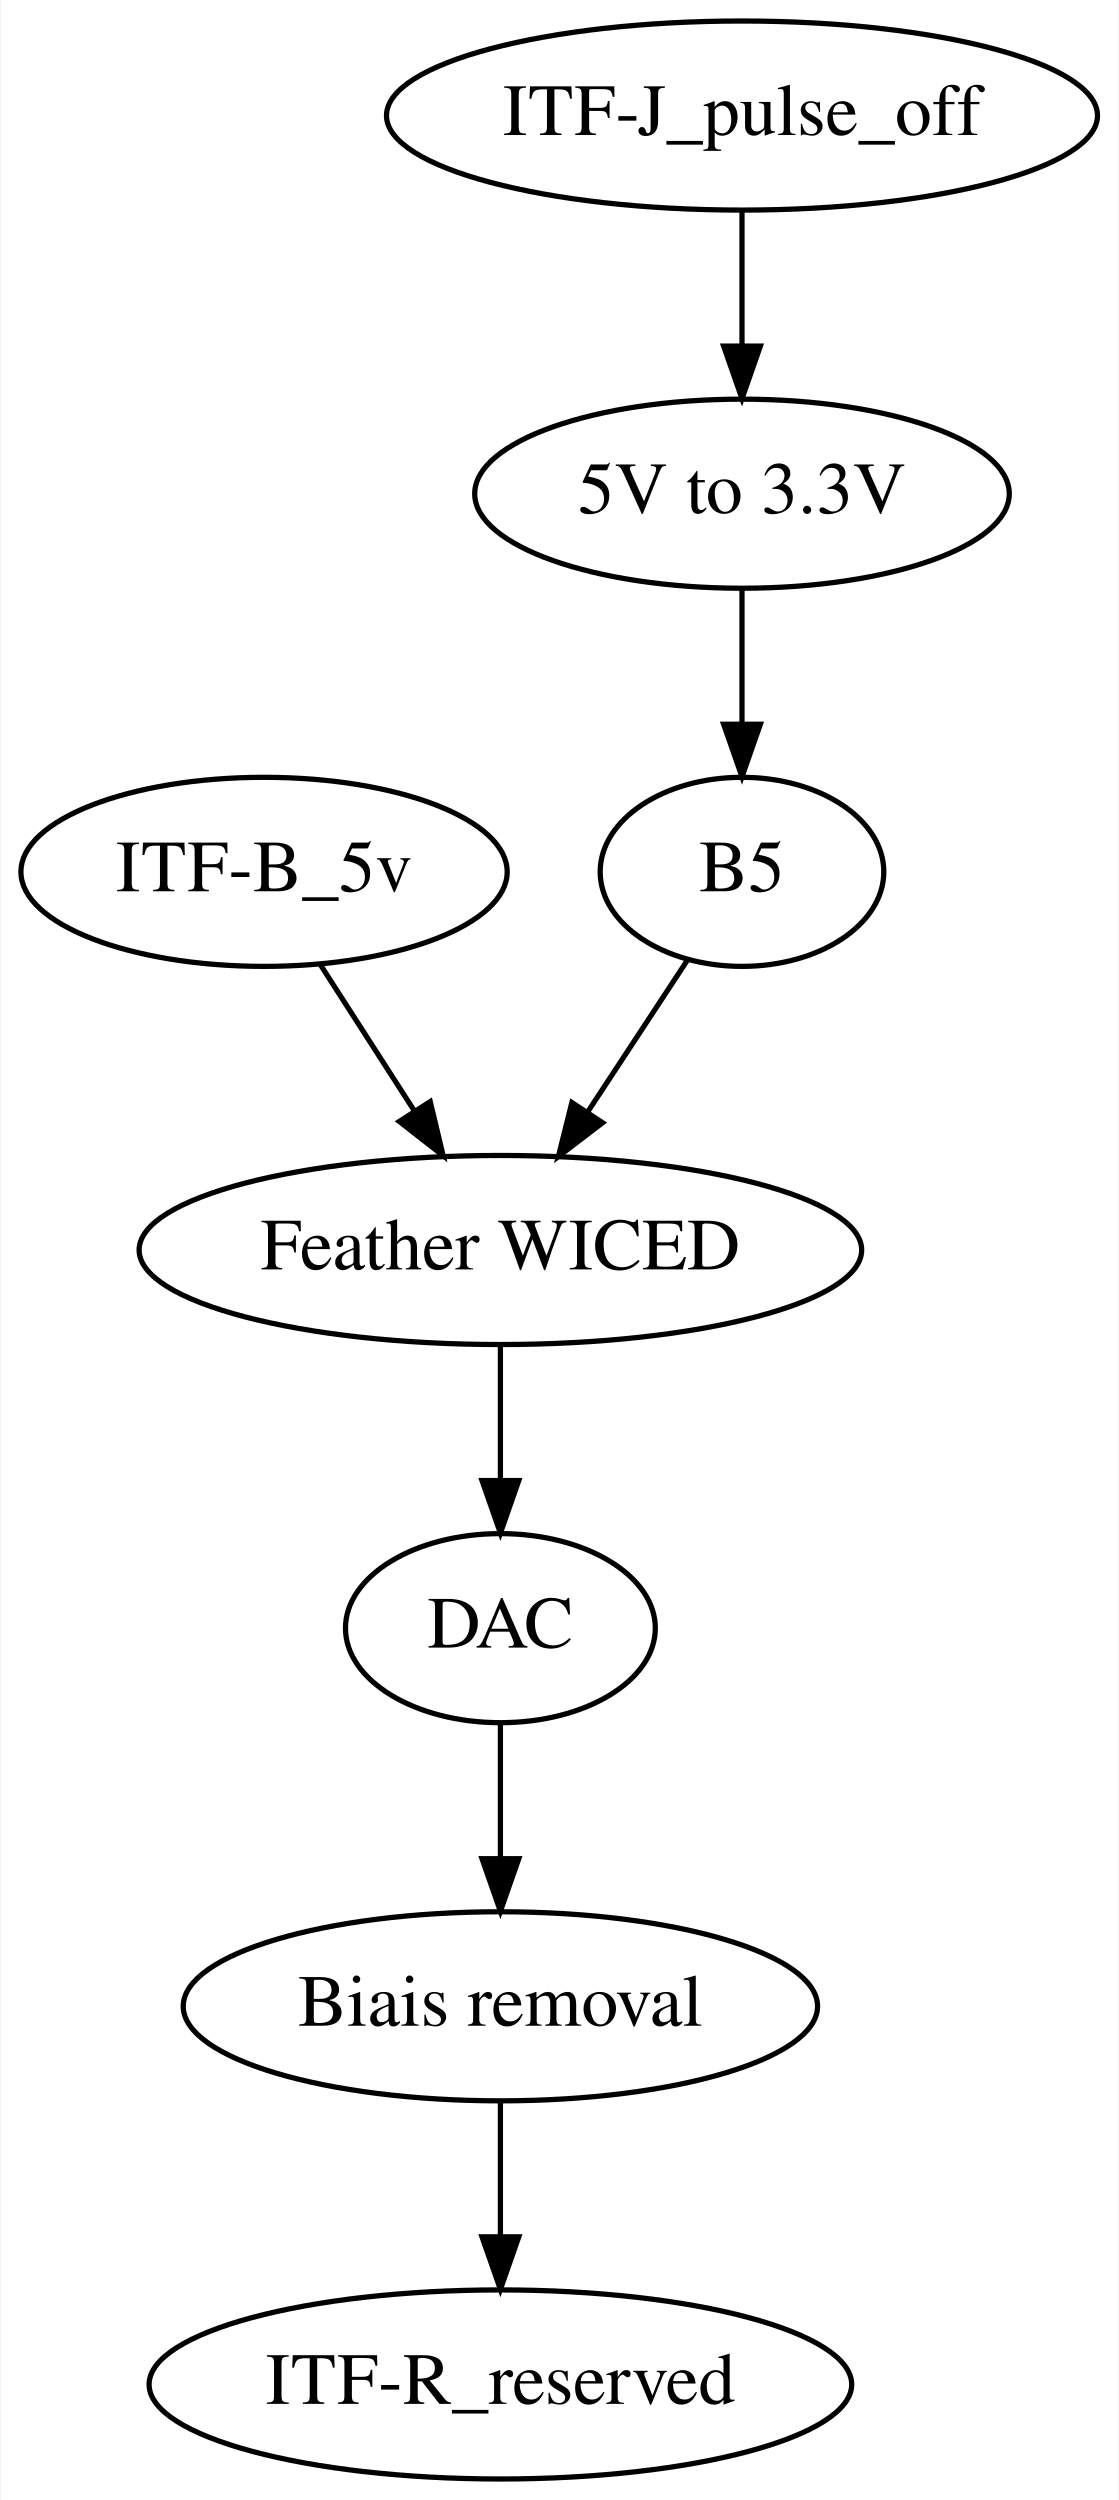
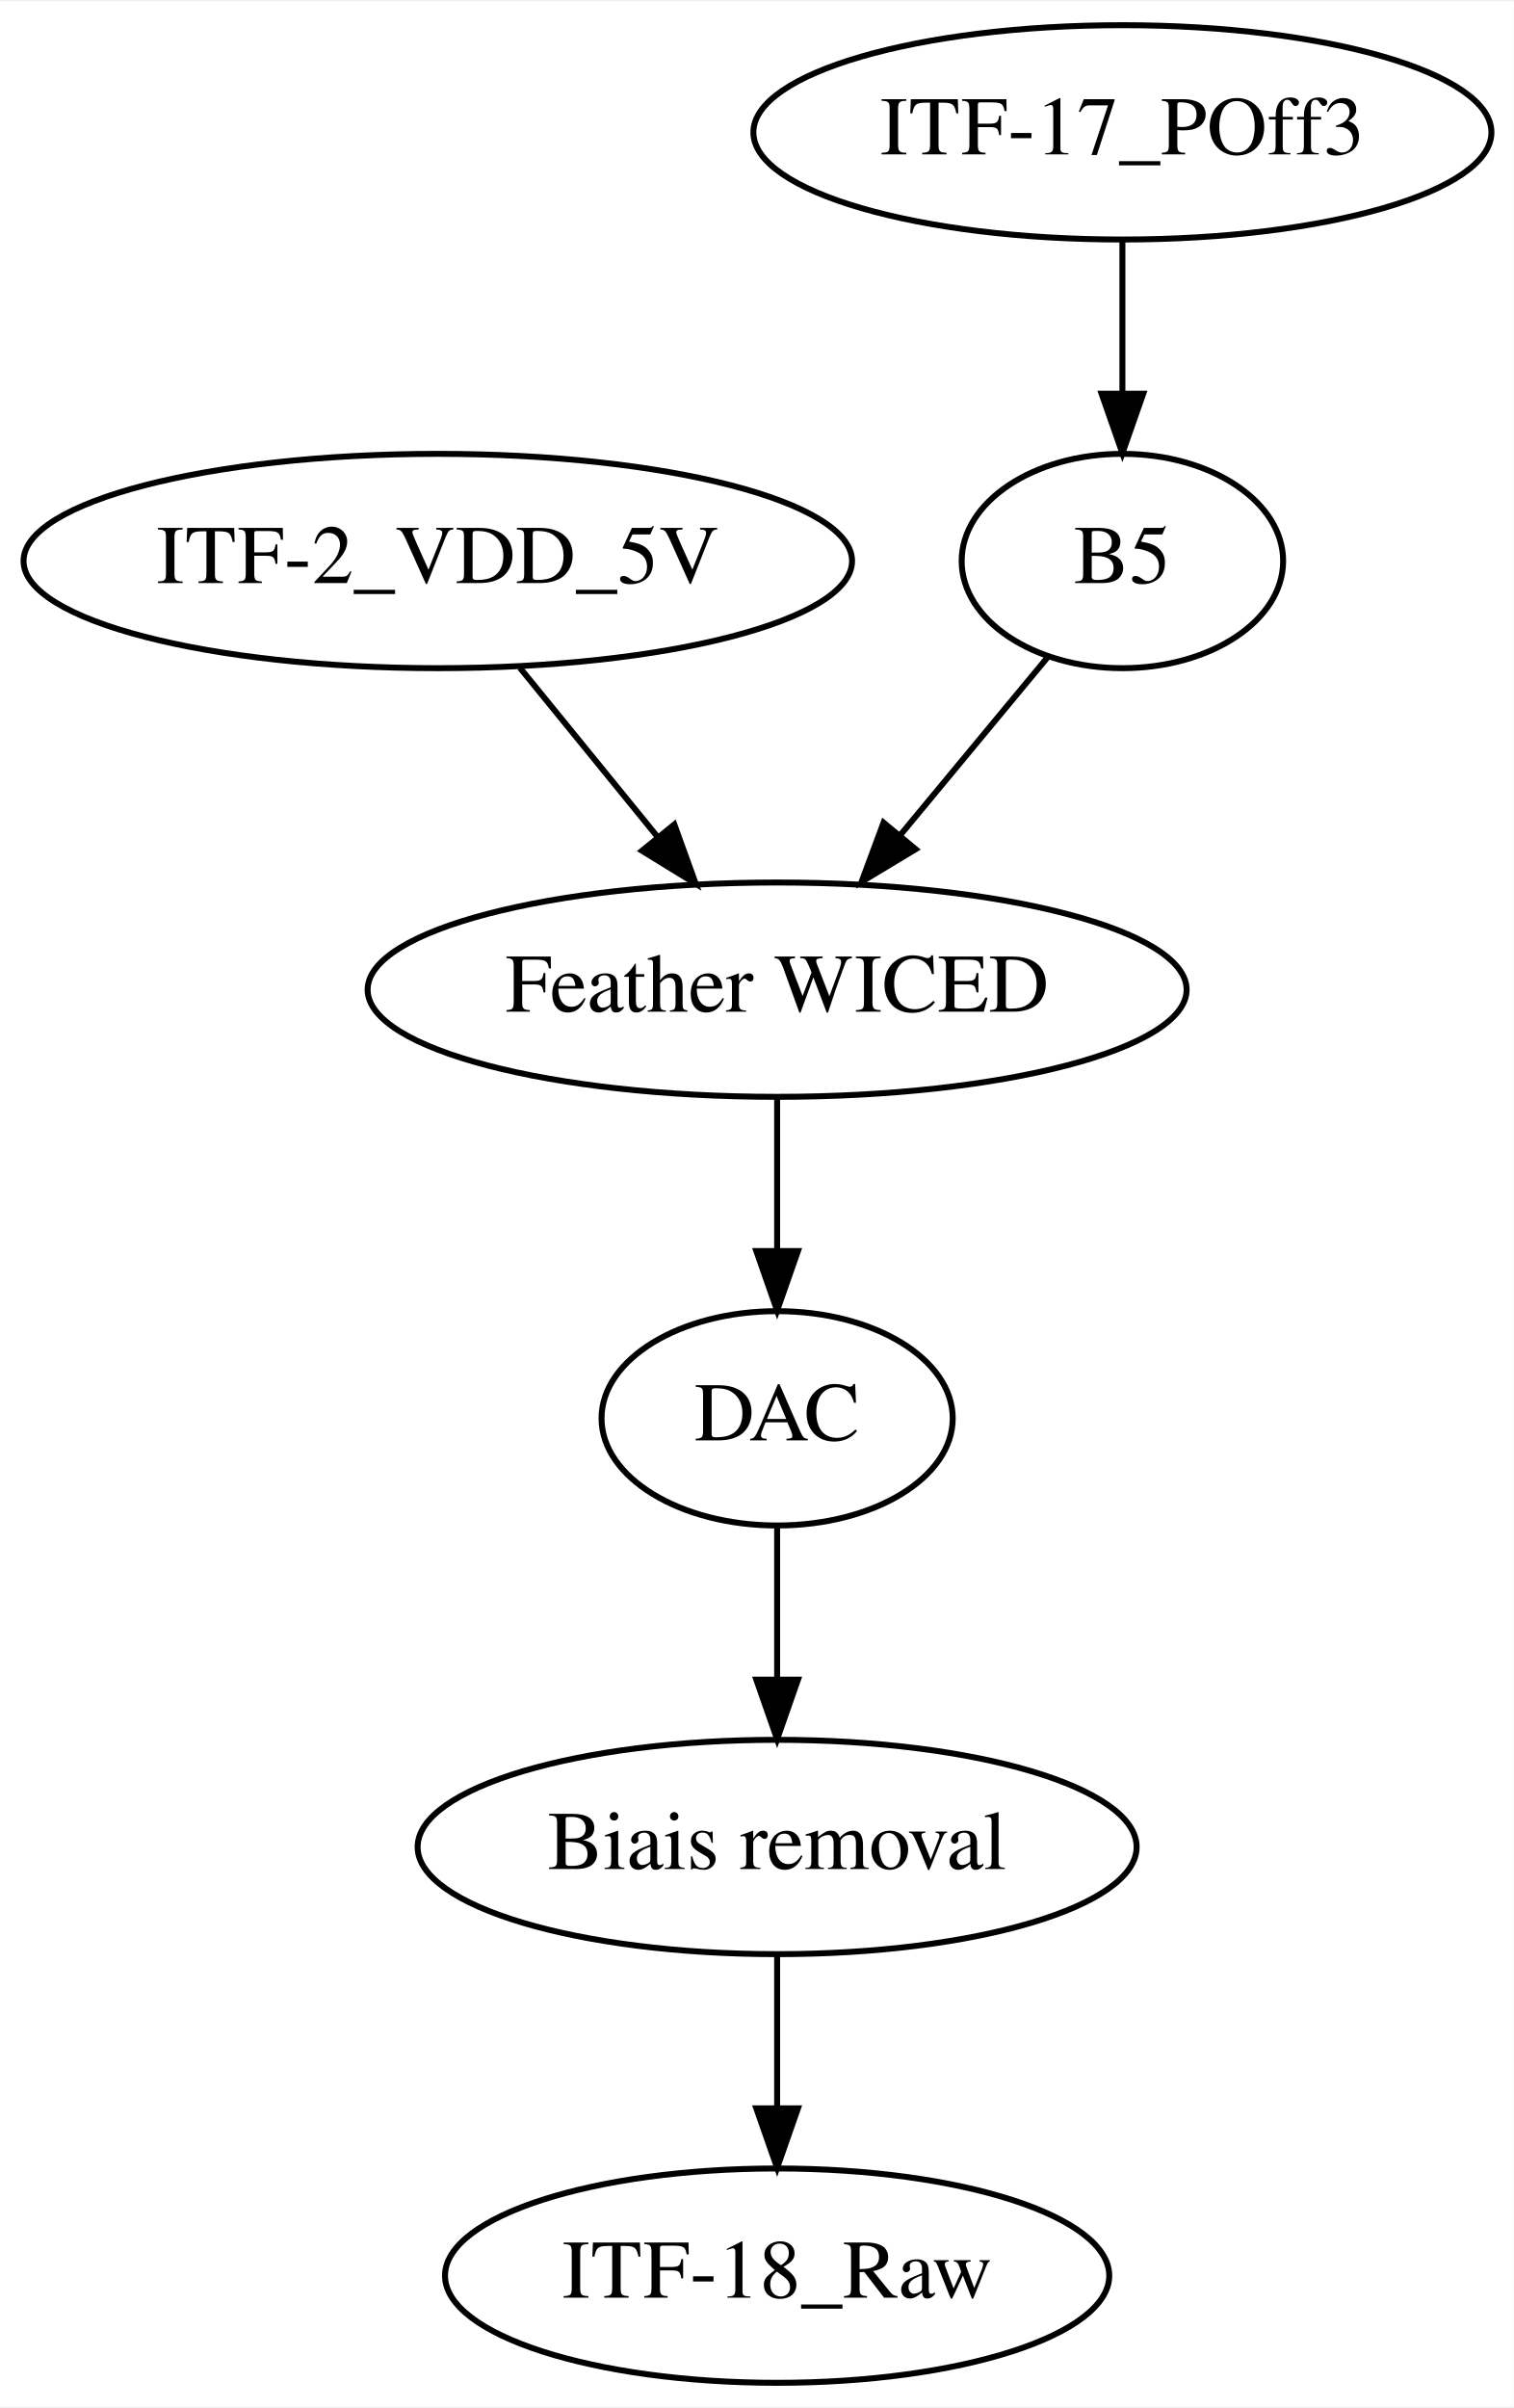
- <svg xmlns="http://www.w3.org/2000/svg" width="213pt" height="476pt" viewBox="0.00 0.00 212.74 476.00">
-   <g id="graph0" class="graph" transform="scale(1 1) rotate(0) translate(4 472)">
-     <polygon fill="white" stroke="none" points="-4,4 -4,-472 208.74,-472 208.74,4 -4,4" />
+ <svg xmlns="http://www.w3.org/2000/svg" width="254pt" height="404pt" viewBox="0.00 0.00 254.29 404.00">
+   <g id="graph0" class="graph" transform="scale(1 1) rotate(0) translate(4 400)">
+     <polygon fill="white" stroke="none" points="-4,4 -4,-400 250.288,-400 250.288,4 -4,4" />
    <g id="node1" class="node">
-       <ellipse fill="none" stroke="black" cx="46.146" cy="-306" rx="46.292" ry="18" />
-       <text text-anchor="middle" x="46.146" y="-302.3" font-family="Times,serif" font-size="14.00">ITF-B_5v</text>
+       <ellipse fill="none" stroke="black" cx="69.544" cy="-306" rx="69.588" ry="18" />
+       <text text-anchor="middle" x="69.544" y="-302.3" font-family="Times,serif" font-size="14.00">ITF-2_VDD_5V</text>
    </g>
    <g id="node2" class="node">
-       <ellipse fill="none" stroke="black" cx="91.146" cy="-234" rx="68.788" ry="18" />
-       <text text-anchor="middle" x="91.146" y="-230.3" font-family="Times,serif" font-size="14.00">Feather WICED</text>
+       <ellipse fill="none" stroke="black" cx="126.544" cy="-234" rx="68.788" ry="18" />
+       <text text-anchor="middle" x="126.544" y="-230.3" font-family="Times,serif" font-size="14.00">Feather WICED</text>
    </g>
    <g id="edge1" class="edge">
-       <path fill="none" stroke="black" d="M56.81,-288.411C62.168,-280.077 68.776,-269.797 74.761,-260.488" />
-       <polygon fill="black" stroke="black" points="77.782,-262.261 80.246,-251.956 71.894,-258.475 77.782,-262.261" />
+       <path fill="none" stroke="black" d="M83.342,-288.055C90.273,-279.543 98.802,-269.068 106.446,-259.681" />
+       <polygon fill="black" stroke="black" points="109.273,-261.753 112.873,-251.789 103.844,-257.333 109.273,-261.753" />
    </g>
    <g id="node3" class="node">
-       <ellipse fill="none" stroke="black" cx="91.146" cy="-162" rx="29.497" ry="18" />
-       <text text-anchor="middle" x="91.146" y="-158.3" font-family="Times,serif" font-size="14.00">DAC</text>
+       <ellipse fill="none" stroke="black" cx="126.544" cy="-162" rx="29.497" ry="18" />
+       <text text-anchor="middle" x="126.544" y="-158.3" font-family="Times,serif" font-size="14.00">DAC</text>
    </g>
    <g id="edge2" class="edge">
-       <path fill="none" stroke="black" d="M91.146,-215.697C91.146,-207.983 91.146,-198.712 91.146,-190.112" />
-       <polygon fill="black" stroke="black" points="94.646,-190.104 91.146,-180.104 87.646,-190.104 94.646,-190.104" />
+       <path fill="none" stroke="black" d="M126.544,-215.697C126.544,-207.983 126.544,-198.712 126.544,-190.112" />
+       <polygon fill="black" stroke="black" points="130.044,-190.104 126.544,-180.104 123.044,-190.104 130.044,-190.104" />
    </g>
    <g id="node4" class="node">
-       <ellipse fill="none" stroke="black" cx="91.146" cy="-90" rx="60.389" ry="18" />
-       <text text-anchor="middle" x="91.146" y="-86.3" font-family="Times,serif" font-size="14.00">Biais removal</text>
+       <ellipse fill="none" stroke="black" cx="126.544" cy="-90" rx="60.389" ry="18" />
+       <text text-anchor="middle" x="126.544" y="-86.3" font-family="Times,serif" font-size="14.00">Biais removal</text>
    </g>
    <g id="edge3" class="edge">
-       <path fill="none" stroke="black" d="M91.146,-143.697C91.146,-135.983 91.146,-126.712 91.146,-118.112" />
-       <polygon fill="black" stroke="black" points="94.646,-118.104 91.146,-108.104 87.646,-118.104 94.646,-118.104" />
+       <path fill="none" stroke="black" d="M126.544,-143.697C126.544,-135.983 126.544,-126.712 126.544,-118.112" />
+       <polygon fill="black" stroke="black" points="130.044,-118.104 126.544,-108.104 123.044,-118.104 130.044,-118.104" />
    </g>
    <g id="node5" class="node">
-       <ellipse fill="none" stroke="black" cx="91.146" cy="-18" rx="66.888" ry="18" />
-       <text text-anchor="middle" x="91.146" y="-14.3" font-family="Times,serif" font-size="14.00">ITF-R_reserved</text>
+       <ellipse fill="none" stroke="black" cx="126.544" cy="-18" rx="55.79" ry="18" />
+       <text text-anchor="middle" x="126.544" y="-14.3" font-family="Times,serif" font-size="14.00">ITF-18_Raw</text>
    </g>
    <g id="edge4" class="edge">
-       <path fill="none" stroke="black" d="M91.146,-71.697C91.146,-63.983 91.146,-54.712 91.146,-46.112" />
-       <polygon fill="black" stroke="black" points="94.646,-46.104 91.146,-36.104 87.646,-46.104 94.646,-46.104" />
+       <path fill="none" stroke="black" d="M126.544,-71.697C126.544,-63.983 126.544,-54.712 126.544,-46.112" />
+       <polygon fill="black" stroke="black" points="130.044,-46.104 126.544,-36.104 123.044,-46.104 130.044,-46.104" />
    </g>
    <g id="node6" class="node">
-       <ellipse fill="none" stroke="black" cx="137.146" cy="-450" rx="67.688" ry="18" />
-       <text text-anchor="middle" x="137.146" y="-446.3" font-family="Times,serif" font-size="14.00">ITF-J_pulse_off</text>
+       <ellipse fill="none" stroke="black" cx="184.544" cy="-378" rx="61.99" ry="18" />
+       <text text-anchor="middle" x="184.544" y="-374.3" font-family="Times,serif" font-size="14.00">ITF-17_POff3</text>
    </g>
    <g id="node7" class="node">
-       <ellipse fill="none" stroke="black" cx="137.146" cy="-378" rx="50.892" ry="18" />
-       <text text-anchor="middle" x="137.146" y="-374.3" font-family="Times,serif" font-size="14.00">5V to 3.3V</text>
+       <ellipse fill="none" stroke="black" cx="184.544" cy="-306" rx="27" ry="18" />
+       <text text-anchor="middle" x="184.544" y="-302.3" font-family="Times,serif" font-size="14.00">B5</text>
    </g>
    <g id="edge5" class="edge">
-       <path fill="none" stroke="black" d="M137.146,-431.697C137.146,-423.983 137.146,-414.712 137.146,-406.112" />
-       <polygon fill="black" stroke="black" points="140.646,-406.104 137.146,-396.104 133.646,-406.104 140.646,-406.104" />
-     </g>
-     <g id="node8" class="node">
-       <ellipse fill="none" stroke="black" cx="137.146" cy="-306" rx="27" ry="18" />
-       <text text-anchor="middle" x="137.146" y="-302.3" font-family="Times,serif" font-size="14.00">B5</text>
+       <path fill="none" stroke="black" d="M184.544,-359.697C184.544,-351.983 184.544,-342.712 184.544,-334.112" />
+       <polygon fill="black" stroke="black" points="188.044,-334.104 184.544,-324.104 181.044,-334.104 188.044,-334.104" />
    </g>
    <g id="edge6" class="edge">
-       <path fill="none" stroke="black" d="M137.146,-359.697C137.146,-351.983 137.146,-342.712 137.146,-334.112" />
-       <polygon fill="black" stroke="black" points="140.646,-334.104 137.146,-324.104 133.646,-334.104 140.646,-334.104" />
-     </g>
-     <g id="edge7" class="edge">
-       <path fill="none" stroke="black" d="M126.708,-289.116C121.106,-280.592 114.071,-269.886 107.74,-260.251" />
-       <polygon fill="black" stroke="black" points="110.601,-258.232 102.184,-251.797 104.751,-262.077 110.601,-258.232" />
+       <path fill="none" stroke="black" d="M171.959,-289.811C164.775,-281.141 155.587,-270.052 147.357,-260.12" />
+       <polygon fill="black" stroke="black" points="149.81,-257.594 140.735,-252.127 144.42,-262.06 149.81,-257.594" />
    </g>
  </g>
</svg>
